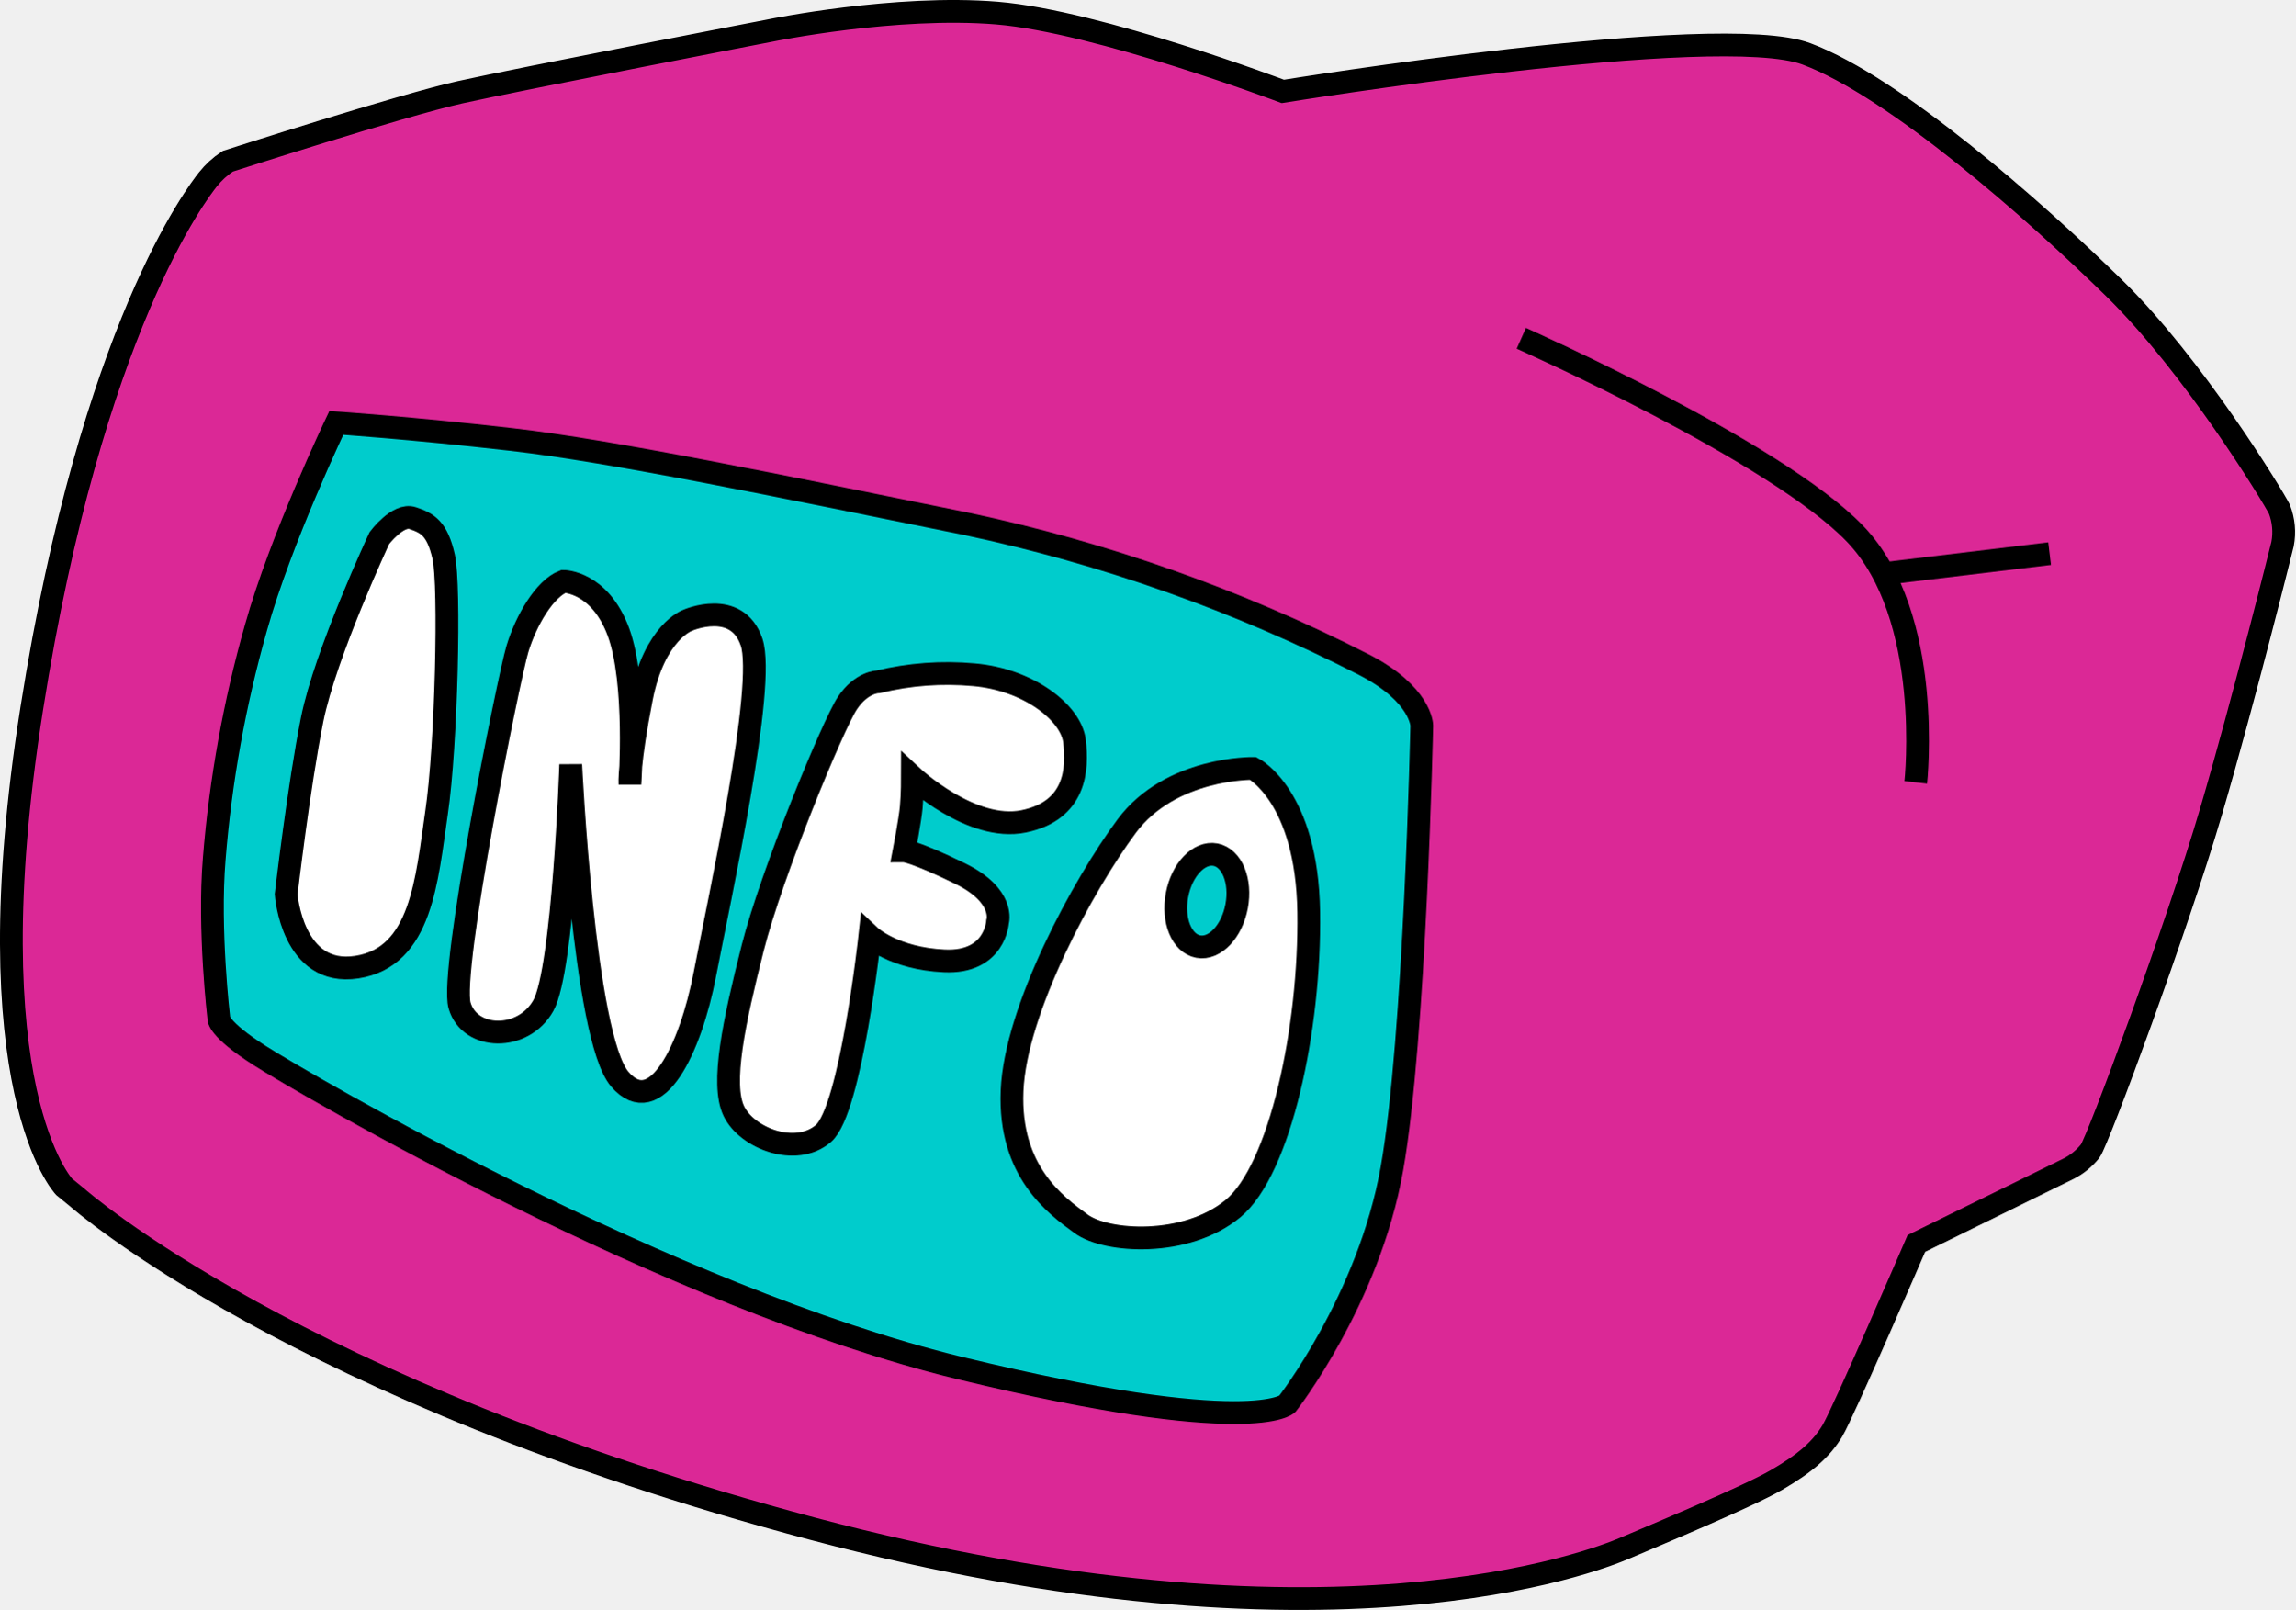
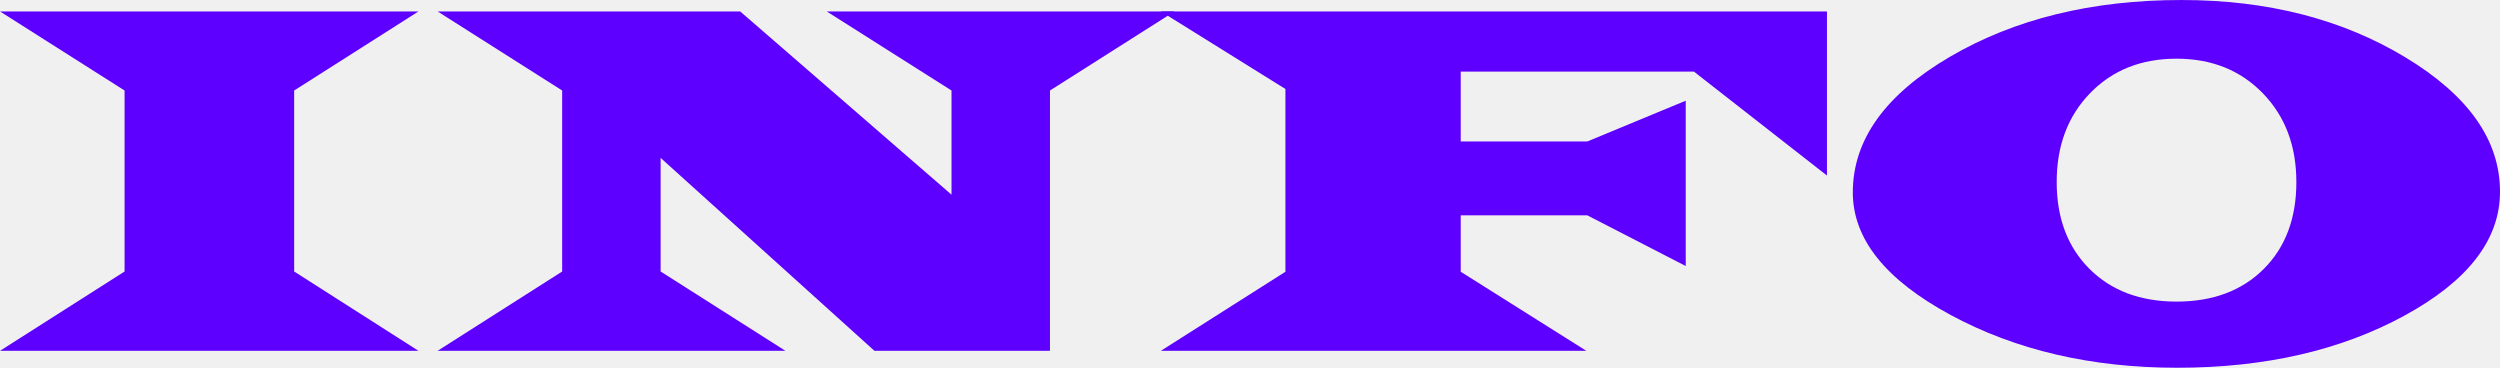
- <svg xmlns="http://www.w3.org/2000/svg" id="图层_1" data-name="图层 1" viewBox="0 0 302.58 212.284">
-   <defs>
-     <style>.cls-1{fill:#db2896;}.cls-1,.cls-2,.cls-3{stroke:#000;stroke-miterlimit:10;stroke-width:3px;}.cls-2{fill:#0cc;}.cls-3{fill:#fff;}</style>
-   </defs>
-   <path class="cls-1" d="M31.591,22.506a11.277,11.277,0,0,0-2.648,2.426C27.734,26.475,13.694,44.376,5.745,94.67s4.274,63.072,4.274,63.072l1.736,1.417s28.837,25.569,96.939,43.66,103.13,4.254,107.14,2.538,16.074-6.725,19.907-8.947,5.941-4.077,7.397-6.494,11.074-24.71,11.074-24.71l20.117-9.881a8.691,8.691,0,0,0,2.8-2.303c1.056-1.444,11.483-29.621,15.923-44.738s9.439-35.317,9.439-35.317a8.386,8.386,0,0,0-.417-4.576c-.944-1.868-11.389-18.979-21.833-29.202S251.401,12.722,239.71,8.343s-69.025,4.954-69.025,4.954S146.352,4.087,133.019,2.97,103.182,5.252,103.182,5.252s-33.136,6.406-40.969,8.156S31.591,22.506,31.591,22.506Z" transform="translate(-1.55881 -1.24464)" />
-   <path class="cls-2" d="M45.896,57.006s-7.33,15.325-10.59,26.989a157.867,157.867,0,0,0-5.509,30.525c-.779,9.333.61,21,.61,21s-.222,1.333,5.444,4.944,53.942,31.886,92.332,41.193S171.263,186.38,171.263,186.38s10.739-13.731,13.803-31.018,3.938-58.454,3.938-58.454-.047-4.13-7.644-8.035a212.136,212.136,0,0,0-52.431-18.563C104.33,65.313,82.242,60.713,68.925,59.184S45.896,57.006,45.896,57.006Z" transform="translate(-1.55881 -1.24464)" />
-   <path class="cls-1" d="M202.13,45.853s33.556,14.889,44,25.778,8,32.778,8,32.778" transform="translate(-1.55881 -1.24464)" />
-   <line class="cls-1" x1="248.299" y1="75.642" x2="270.22" y2="72.997" />
-   <path class="cls-3" d="M51.57,72.196s2.454-3.281,4.379-2.638,3.237,1.313,4.098,5.097.375,24.83-.934,33.722-1.978,19.069-10.511,20.392-9.322-9.604-9.322-9.604,1.68-14.359,3.429-23.057S51.57,72.196,51.57,72.196Z" transform="translate(-1.55881 -1.24464)" />
-   <path class="cls-3" d="M75.851,77.901c-2.474.951-4.947,5.137-6.089,8.943s-8.943,42.431-7.611,46.997,8.372,4.757,11.036,0,3.615-31.776,3.615-31.776,1.712,35.962,6.469,41.479,9.323-3.996,11.226-13.89,8.094-38.055,6.14-43.763-8.423-2.854-8.423-2.854S87.838,84.56,86.126,93.313s-1.522,11.29-1.522,11.29.951-13.383-1.522-20.043S75.851,77.901,75.851,77.901Z" transform="translate(-1.55881 -1.24464)" />
-   <path class="cls-3" d="M117.329,91.149s-2.183,0-4.054,2.807-9.992,22.452-12.48,32.275-4.203,17.931-2.488,21.517,8.168,6.081,11.802,2.962,6.129-26.038,6.129-26.038,3.118,2.962,9.823,3.274,7.016-5.145,7.016-5.145,1.091-3.43-4.989-6.393-7.328-2.962-7.328-2.962.78-4.054.936-5.769.156-4.004.156-4.004,7.796,7.278,14.656,5.875,7.172-6.86,6.705-10.602-6.081-8.108-13.253-8.731A38.5,38.5,0,0,0,117.329,91.149Z" transform="translate(-1.55881 -1.24464)" />
-   <path class="cls-3" d="M166.766,102.564s-10.889-.165-16.667,7.613-14.667,24.222-15.111,34.889,5.778,15.111,9.111,17.556,13.778,3.111,20-2,10.222-23.778,10-39.111S166.766,102.564,166.766,102.564Z" transform="translate(-1.55881 -1.24464)" />
-   <ellipse class="cls-2" cx="160.667" cy="120" rx="6.167" ry="4" transform="translate(11.60432 254.61) rotate(-79.4015)" />
+ <svg xmlns="http://www.w3.org/2000/svg" width="510.606" height="75.106" viewBox="0 0 510.606 75.106">
+   <g id="Info" transform="translate(-977.431 -1146.698)">
+     <path id="路径_592" data-name="路径 592" d="M977.431,1149.034H1062.9l-25.39,16.149v36.968l25.39,16.2H977.431l25.442-16.2v-36.968Z" fill="#5d00ff" />
+     <path id="路径_593" data-name="路径 593" d="M1128.607,1149.034l43.164,37.426v-21.277l-25.492-16.149h71.043l-25.441,16.149v53.168h-35.852l-43.672-39.407v23.207l25.493,16.2h-71.043l25.441-16.2v-36.968l-25.441-16.149Z" fill="#5d00ff" />
+     <path id="路径_594" data-name="路径 594" d="M1214.529,1149.034h136.043v33.516l-27.168-21.227h-47.633v14.27h25.848l20.11-8.328v33.769l-20.11-10.359h-25.848V1202.2l25.645,16.149h-86.887l25.442-16.149v-37.324Z" fill="#5d00ff" />
+     <path id="路径_595" data-name="路径 595" d="M1422.986,1146.7q26.3,0,45.678,11.68t19.373,27.473q0,14.676-19.525,25.314t-46.389,10.639q-26.355,0-46.312-10.791T1355.854,1186q0-16.1,19.83-27.7T1422.986,1146.7Zm-1.015,11.985q-10.816,0-17.647,7.033t-6.83,18.154q0,11.071,6.7,17.748t17.774,6.678q11.121,0,17.8-6.652t6.677-17.774q0-11.07-6.855-18.129T1421.971,1158.683Z" fill="#5d00ff" />
+   </g>
</svg>
